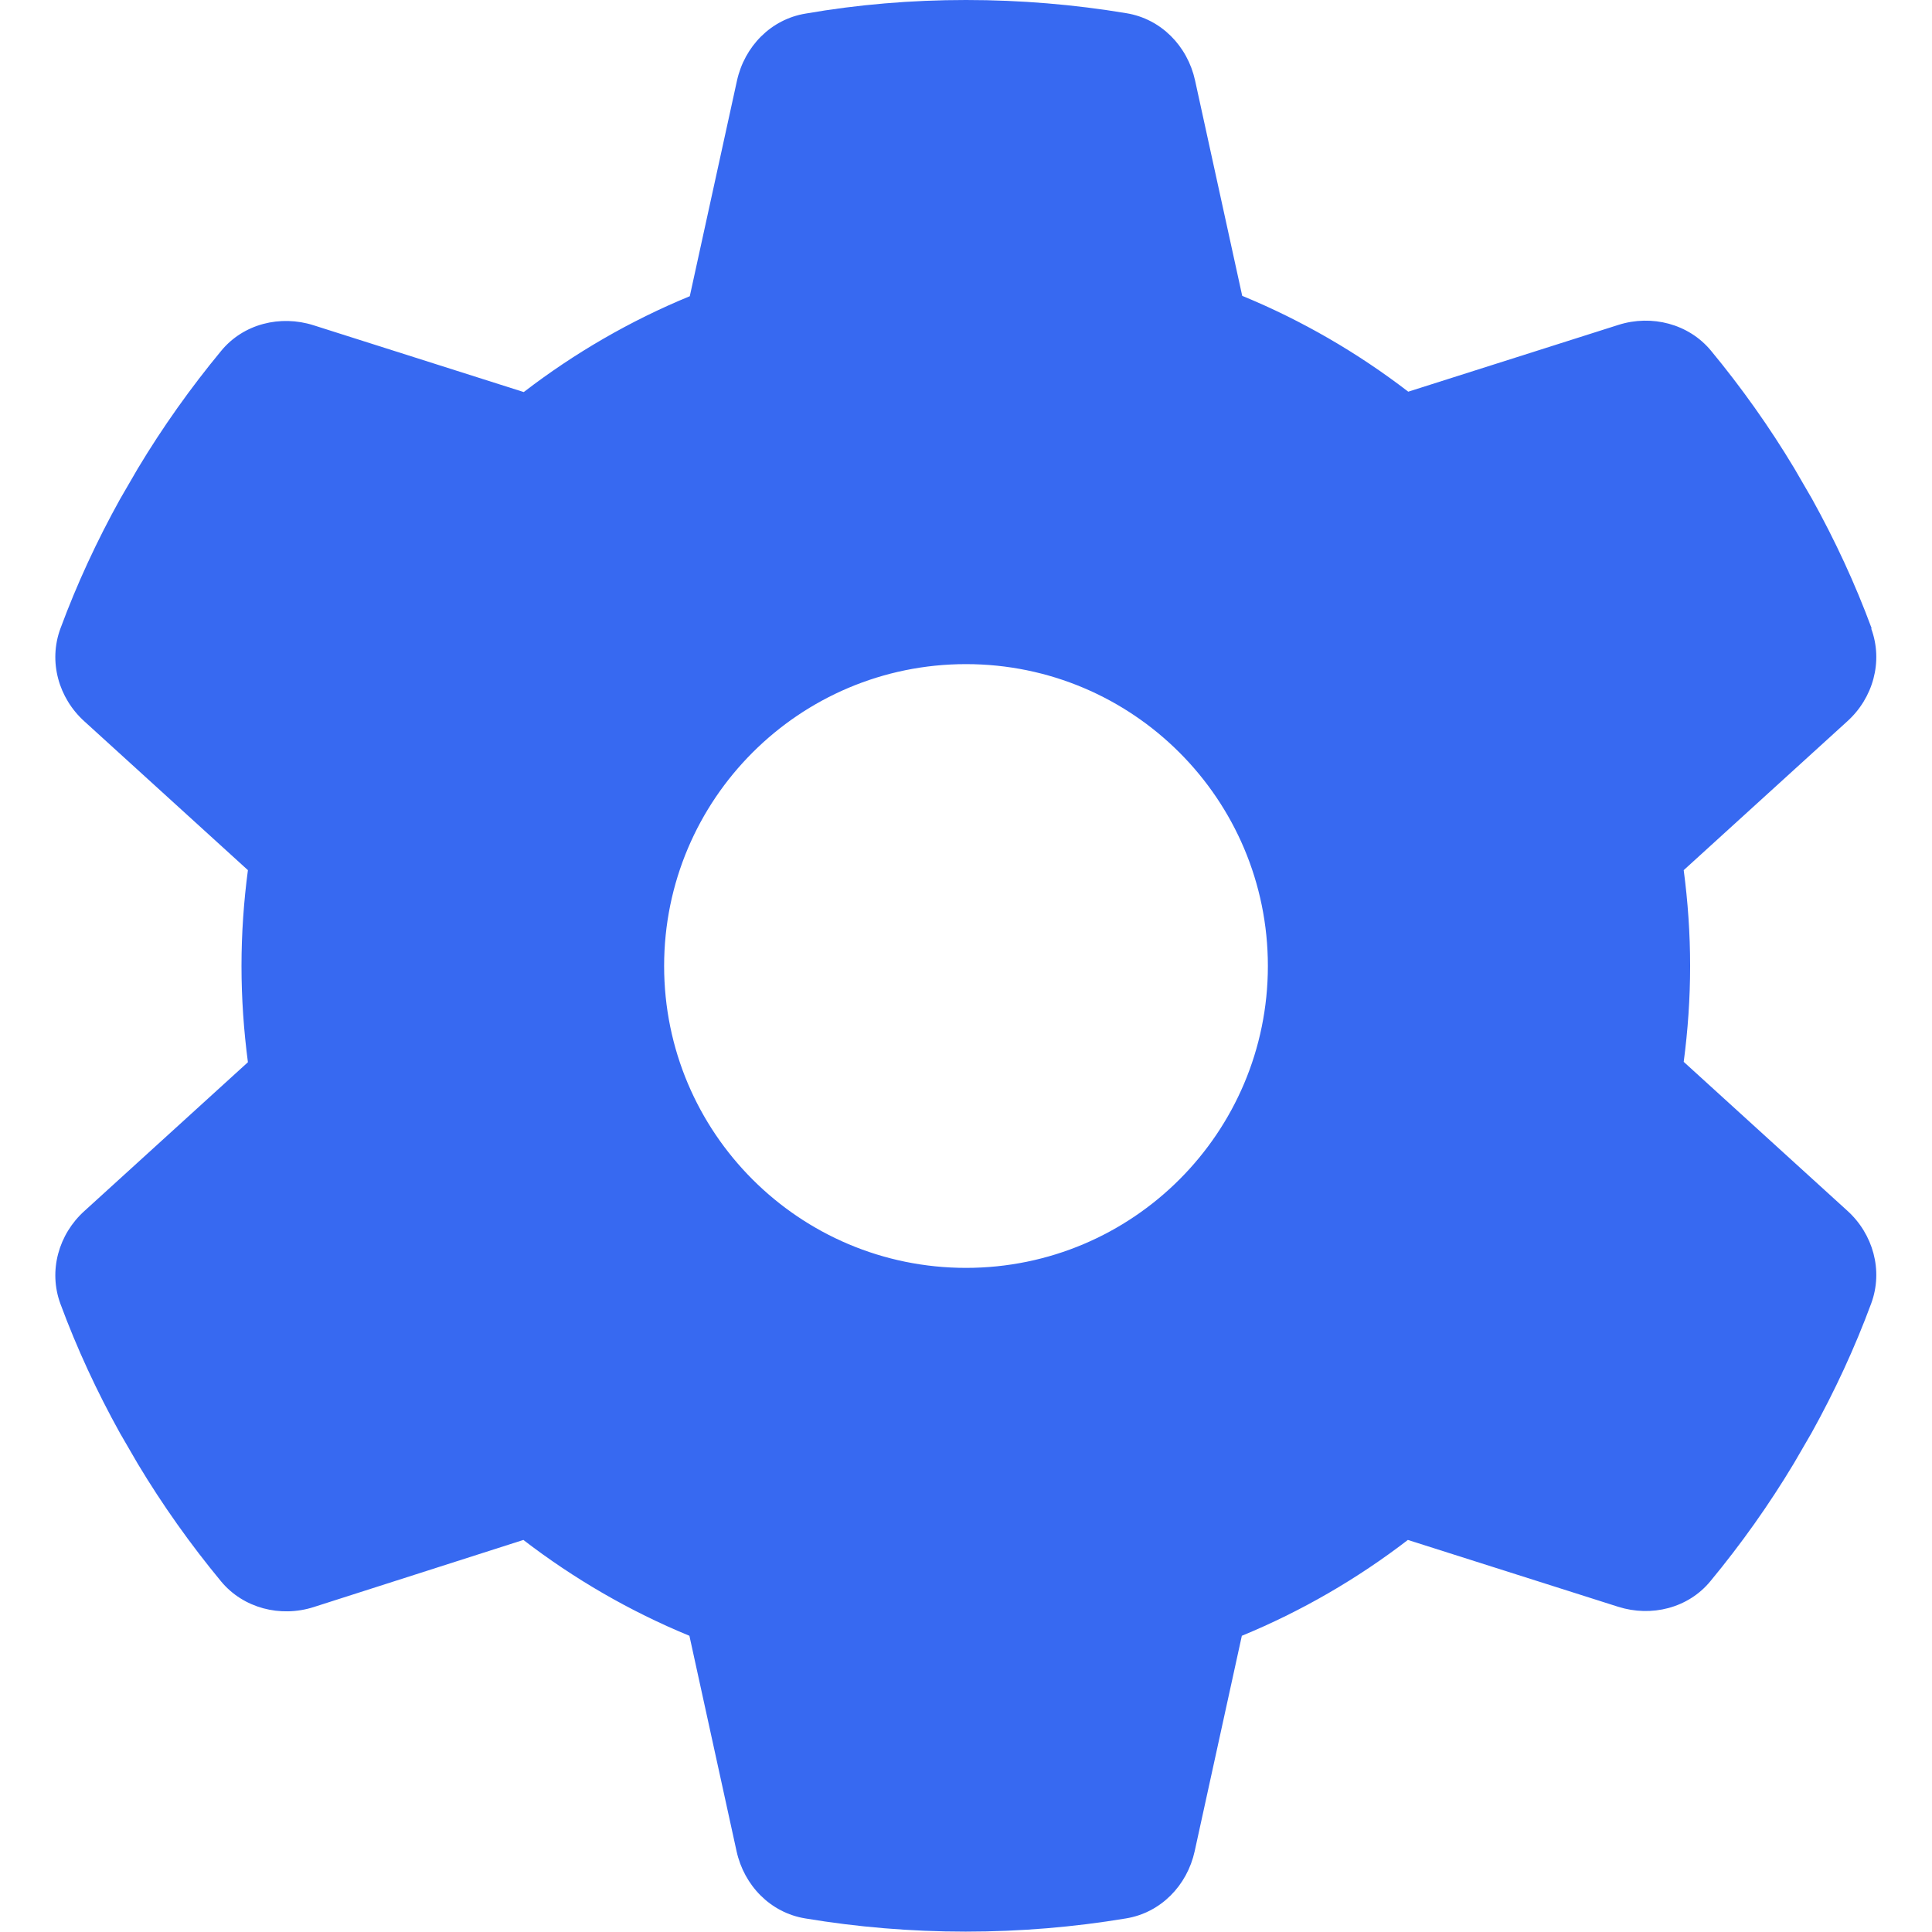
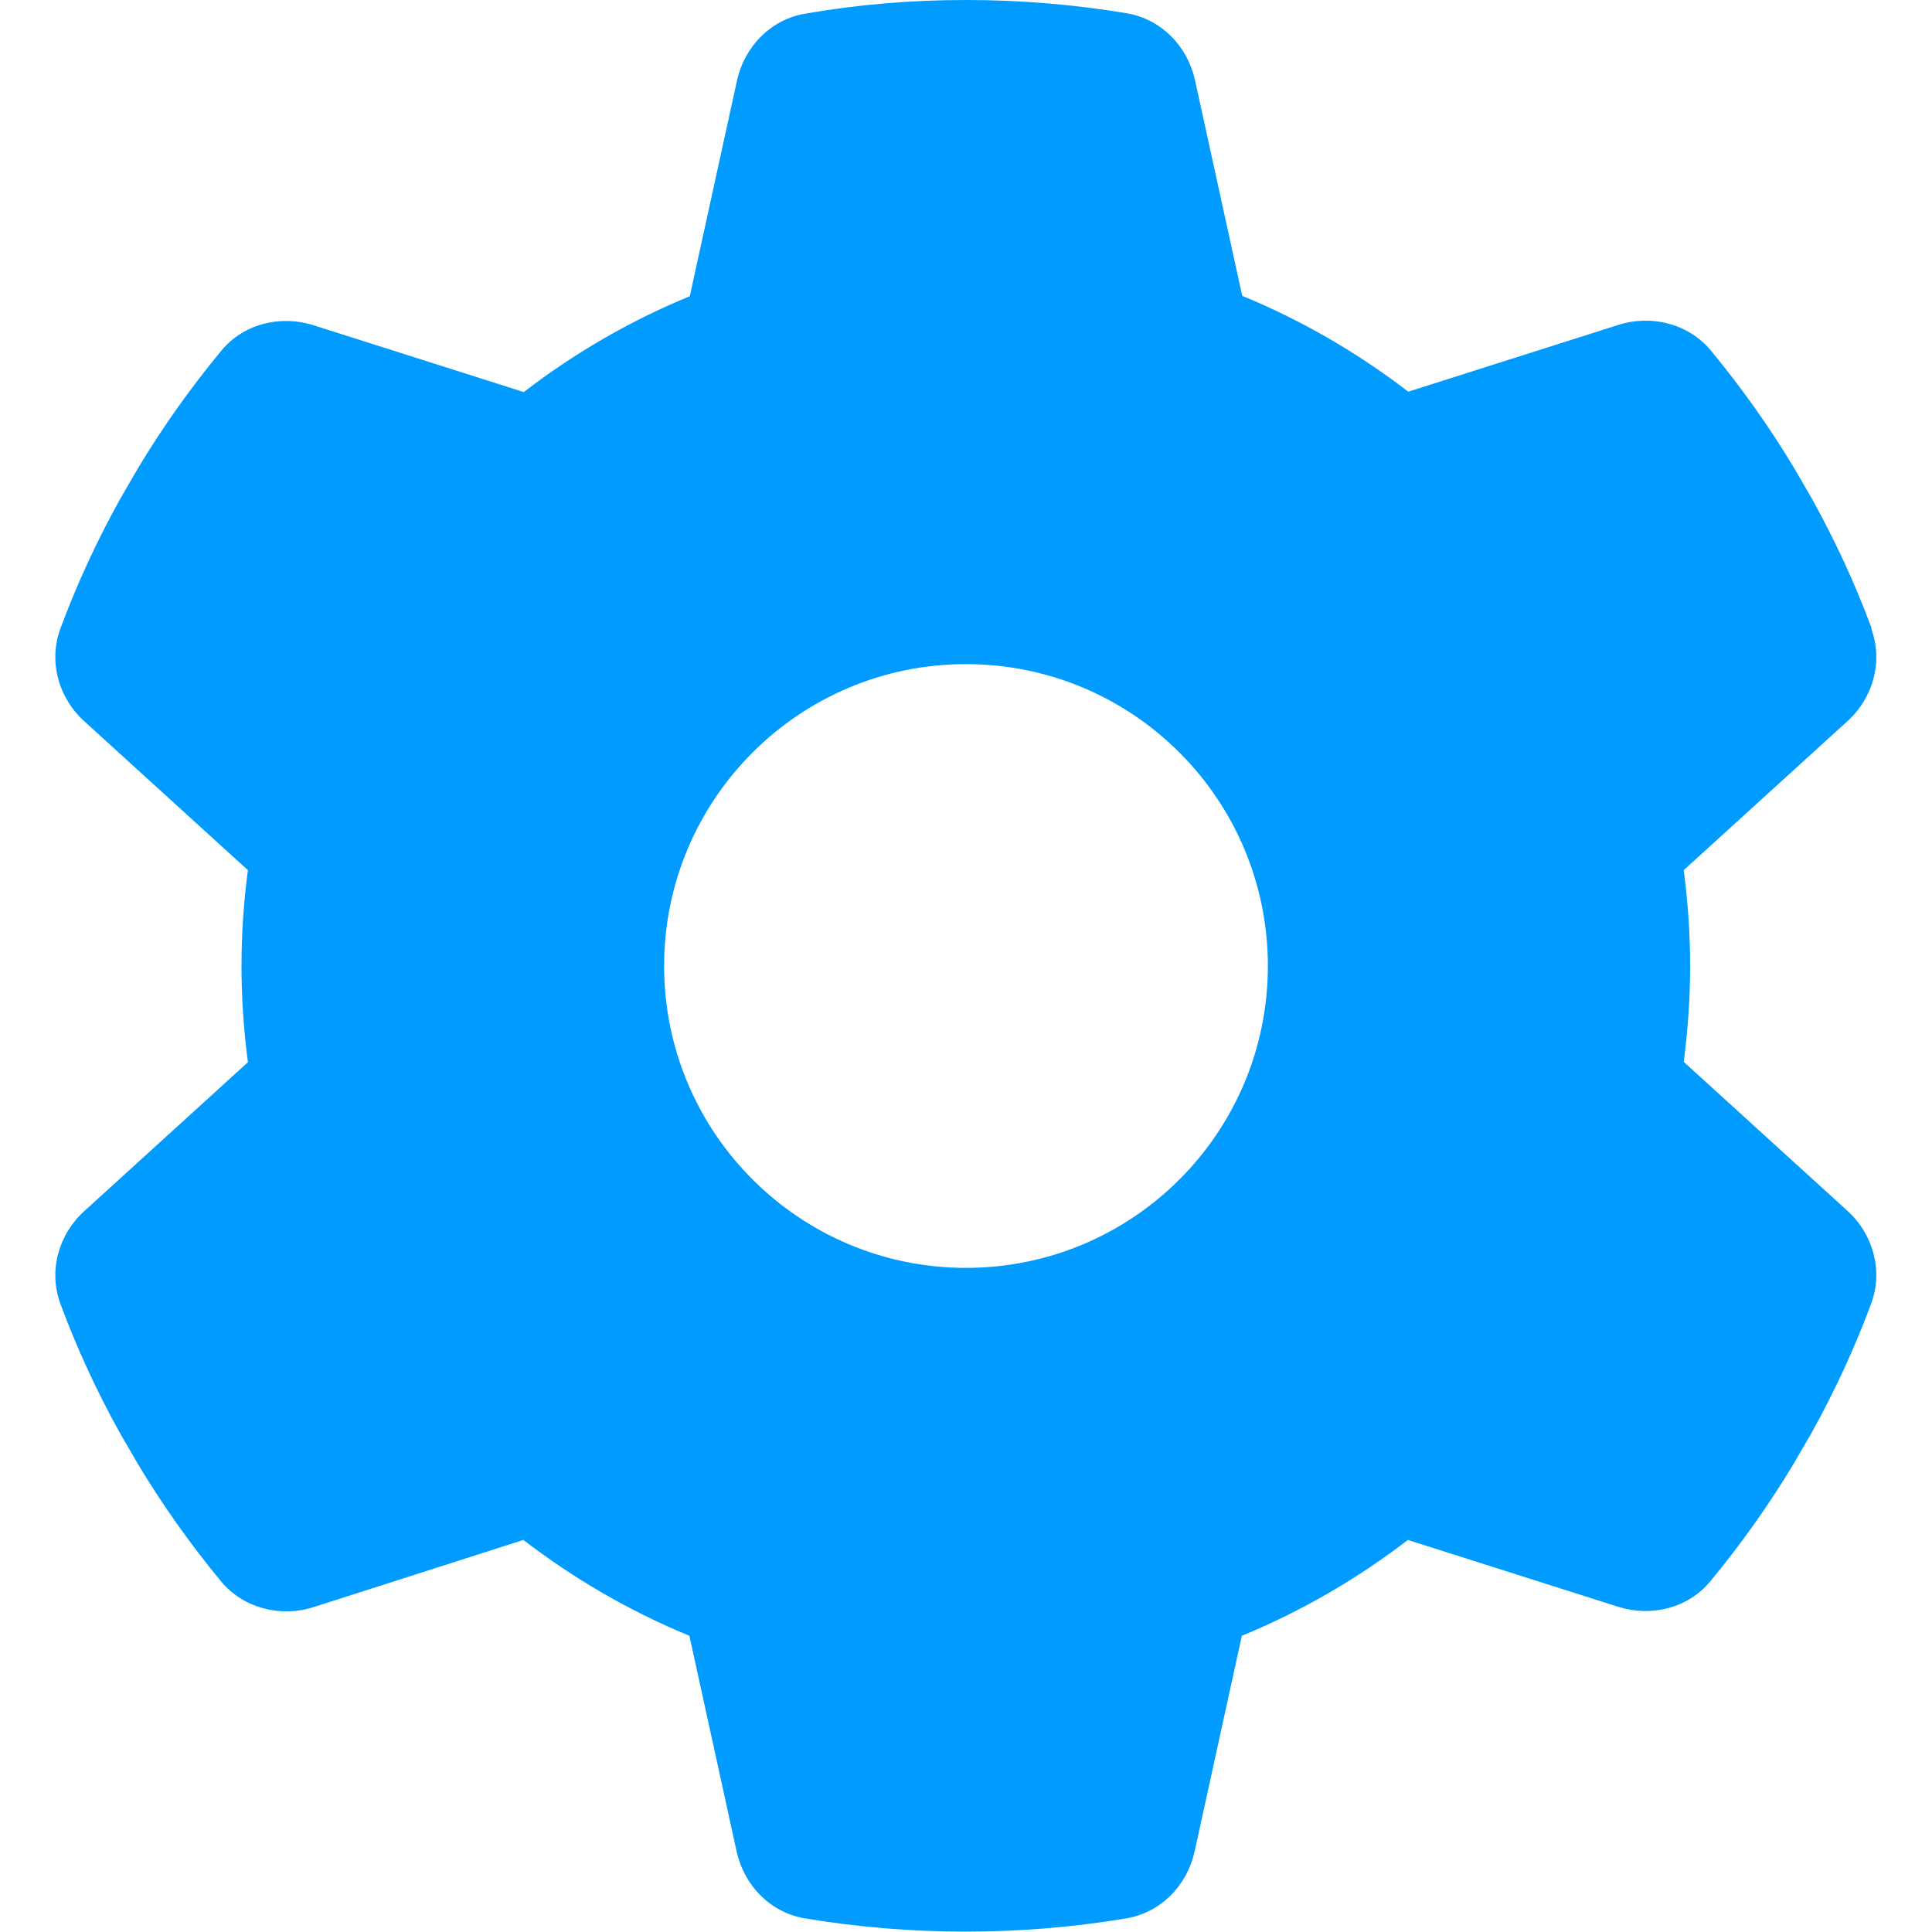
<svg xmlns="http://www.w3.org/2000/svg" viewBox="0 0 512 512">
-   <path fill="#3769F1" d="M495.9 166.6c3.2 8.7 .5 18.4-6.4 24.6l-43.3 39.4c1.1 8.3 1.7 16.8 1.7 25.4s-.6 17.1-1.7 25.4l43.3 39.4c6.9 6.2 9.6 15.9 6.4 24.6c-4.4 11.9-9.7 23.3-15.8 34.3l-4.7 8.1c-6.6 11-14 21.4-22.1 31.2c-5.9 7.2-15.7 9.6-24.5 6.8l-55.7-17.7c-13.4 10.3-28.2 18.9-44 25.4l-12.5 57.1c-2 9.1-9 16.3-18.2 17.8c-13.8 2.3-28 3.5-42.5 3.5s-28.7-1.2-42.5-3.5c-9.2-1.5-16.2-8.7-18.2-17.8l-12.5-57.1c-15.8-6.5-30.6-15.1-44-25.4L83.1 425.9c-8.8 2.8-18.6 .3-24.5-6.8c-8.1-9.8-15.5-20.2-22.1-31.2l-4.7-8.1c-6.1-11-11.4-22.4-15.8-34.3c-3.2-8.7-.5-18.4 6.4-24.6l43.3-39.4C64.6 273.1 64 264.6 64 256s.6-17.1 1.7-25.4L22.4 191.2c-6.9-6.2-9.6-15.9-6.4-24.6c4.4-11.9 9.7-23.3 15.8-34.3l4.7-8.1c6.6-11 14-21.4 22.1-31.2c5.9-7.2 15.7-9.6 24.5-6.8l55.7 17.7c13.4-10.3 28.2-18.9 44-25.4l12.5-57.1c2-9.1 9-16.3 18.2-17.8C227.3 1.2 241.5 0 256 0s28.7 1.2 42.5 3.5c9.2 1.5 16.2 8.7 18.2 17.8l12.5 57.1c15.8 6.5 30.6 15.1 44 25.4l55.7-17.7c8.8-2.8 18.6-.3 24.5 6.8c8.1 9.8 15.5 20.2 22.1 31.2l4.7 8.1c6.1 11 11.4 22.4 15.8 34.3zM256 336a80 80 0 1 0 0-160 80 80 0 1 0 0 160z" />
+   <path fill="#009BFF" d="M495.9 166.6c3.2 8.7 .5 18.4-6.4 24.6l-43.3 39.4c1.1 8.3 1.7 16.8 1.7 25.4s-.6 17.1-1.7 25.4l43.3 39.4c6.9 6.2 9.6 15.9 6.4 24.6c-4.4 11.9-9.7 23.3-15.8 34.3l-4.7 8.1c-6.6 11-14 21.4-22.1 31.2c-5.9 7.2-15.7 9.6-24.5 6.8l-55.7-17.7c-13.4 10.3-28.2 18.9-44 25.4l-12.5 57.1c-2 9.1-9 16.3-18.2 17.8c-13.8 2.3-28 3.5-42.5 3.5s-28.7-1.2-42.5-3.5c-9.2-1.5-16.2-8.7-18.2-17.8l-12.5-57.1c-15.8-6.5-30.6-15.1-44-25.4L83.1 425.9c-8.8 2.8-18.6 .3-24.5-6.8c-8.1-9.8-15.5-20.2-22.1-31.2l-4.7-8.1c-6.1-11-11.4-22.4-15.8-34.3c-3.2-8.7-.5-18.4 6.4-24.6l43.3-39.4C64.6 273.1 64 264.6 64 256s.6-17.1 1.7-25.4L22.4 191.2c-6.9-6.2-9.6-15.9-6.4-24.6c4.4-11.9 9.7-23.3 15.8-34.3l4.7-8.1c6.6-11 14-21.4 22.1-31.2c5.9-7.2 15.7-9.6 24.5-6.8l55.7 17.7c13.4-10.3 28.2-18.9 44-25.4l12.5-57.1c2-9.1 9-16.3 18.2-17.8C227.3 1.2 241.5 0 256 0s28.7 1.2 42.5 3.5c9.2 1.5 16.2 8.7 18.2 17.8l12.5 57.1c15.8 6.5 30.6 15.1 44 25.4l55.7-17.7c8.8-2.8 18.6-.3 24.5 6.8c8.1 9.8 15.5 20.2 22.1 31.2l4.7 8.1c6.1 11 11.4 22.4 15.8 34.3zM256 336a80 80 0 1 0 0-160 80 80 0 1 0 0 160z" />
</svg>
